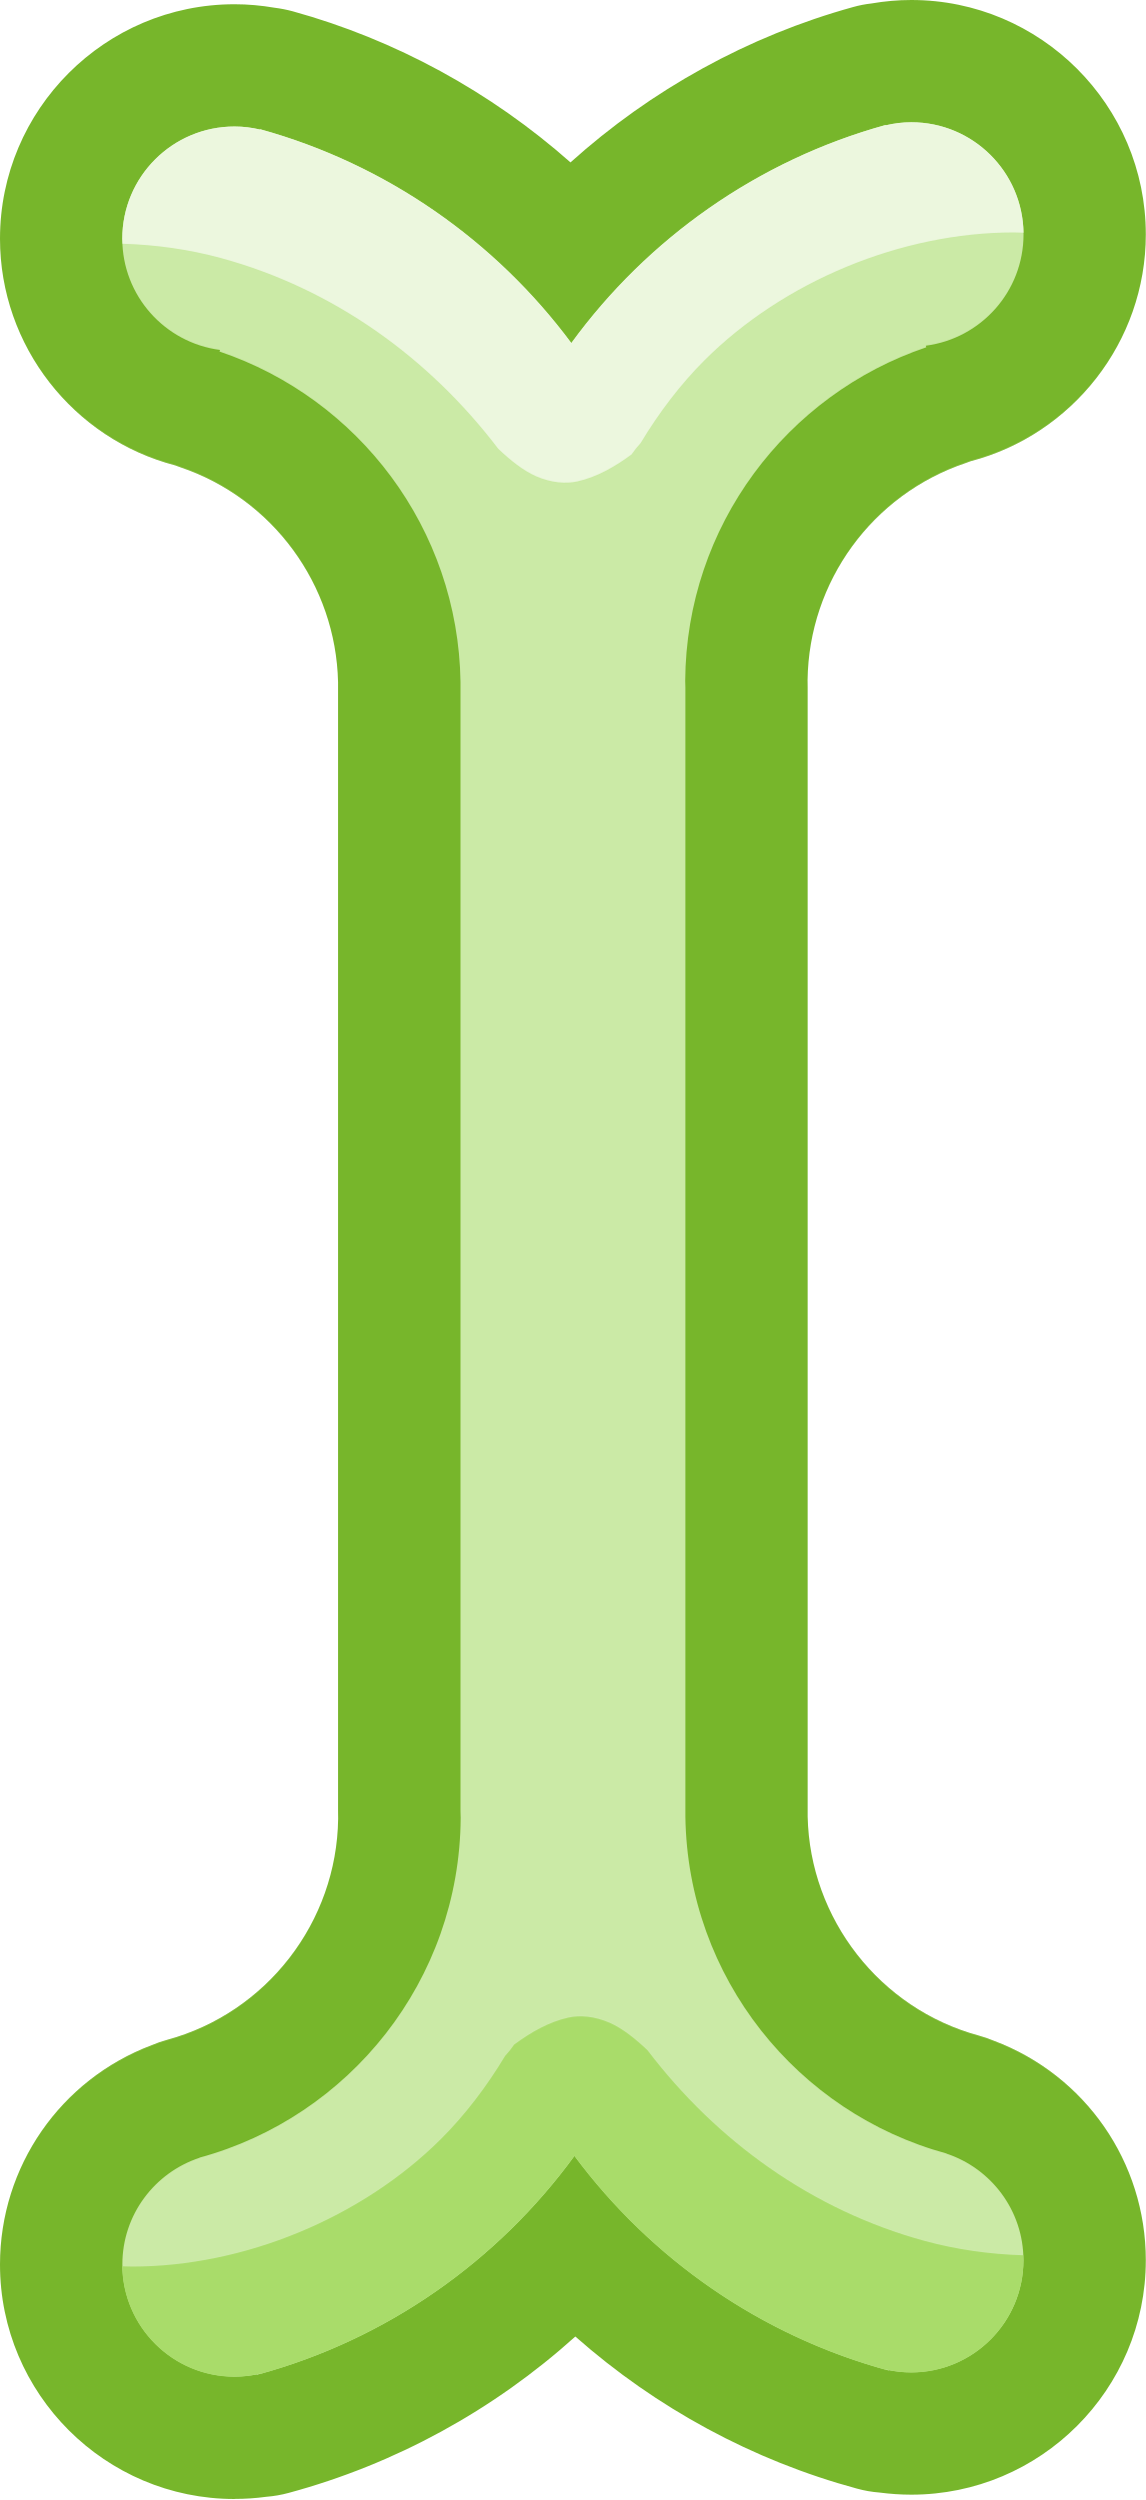
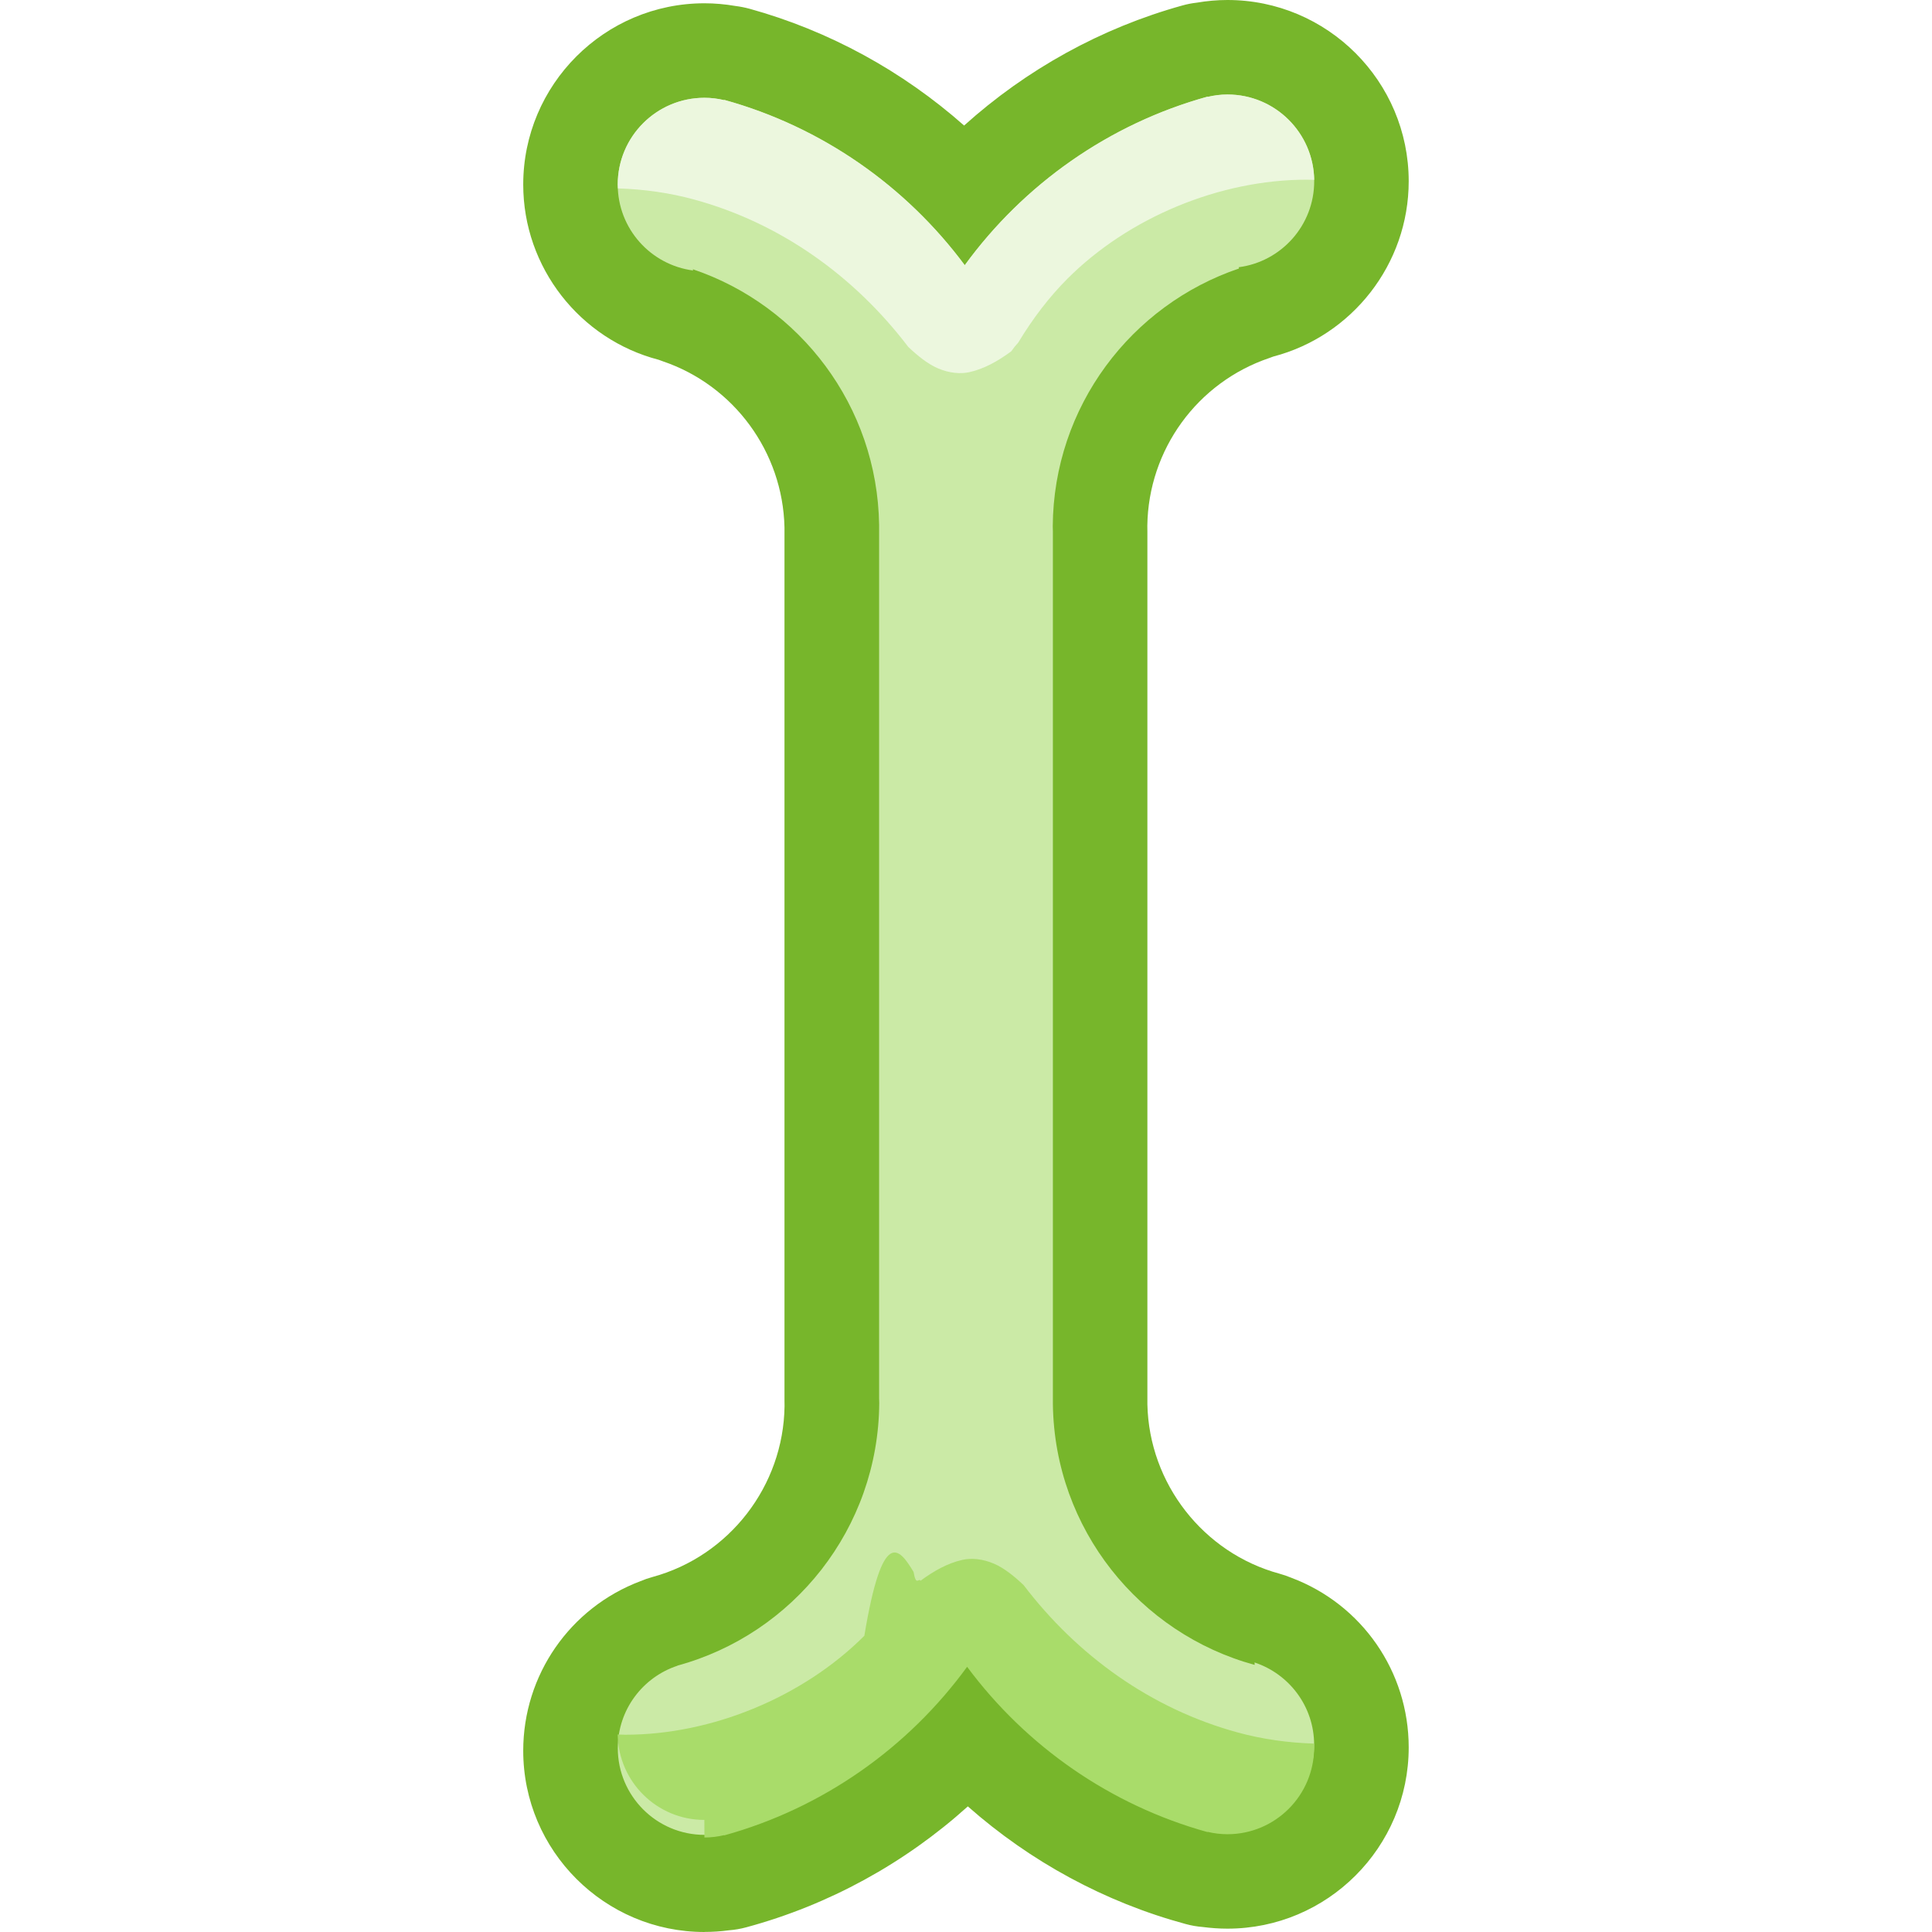
- <svg xmlns="http://www.w3.org/2000/svg" id="b" width="134.94" height="294.4" viewBox="0 0 134.94 294.4">
+ <svg xmlns="http://www.w3.org/2000/svg" id="b" width="32" height="32" viewBox="0 0 134.94 294.4" style="cursor: url('cursors/text.svg') 16 16, text;">
  <g id="c">
-     <path d="M27.62,294.4c-15.23,0-27.62-12.39-27.62-27.62,0-11.55,7.13-21.79,17.86-25.84.59-.25,1.2-.46,1.82-.63,11.72-3.19,19.98-13.88,20.14-26.04h0c0-.29-.01-.58-.01-.87,0,0,0-133,0-133.05-.26-11.48-7.7-21.63-18.58-25.31-.2-.07-.4-.14-.6-.22C8.66,51.71,0,40.78,0,28.12,0,12.89,12.39.5,27.62.5c1.56,0,3.14.14,4.71.41.72.09,1.43.23,2.14.42,12.1,3.34,23.32,9.49,32.71,17.8,9.51-8.56,20.92-14.88,33.28-18.3.71-.2,1.43-.34,2.15-.42,1.57-.27,3.14-.41,4.7-.41,15.23,0,27.62,12.39,27.62,27.62,0,12.65-8.66,23.58-20.63,26.71-.2.08-.4.15-.6.22-10.99,3.71-18.44,13.97-18.6,25.56h0c0,.29.01.58.01.87,0,0,0,132.99,0,133.02.26,12.05,8.51,22.64,20.13,25.8.62.17,1.22.38,1.8.62,10.75,4.04,17.89,14.29,17.89,25.85,0,15.23-12.39,27.62-27.62,27.62-1.25,0-2.5-.09-3.74-.25-.89-.07-1.77-.22-2.64-.46-12.28-3.32-23.66-9.51-33.18-17.92-9.62,8.67-21.2,15.03-33.75,18.42-.88.24-1.76.39-2.65.46-1.24.17-2.48.25-3.73.25Z" fill="#77b62b" fill-rule="evenodd" />
-     <path d="M111.46,253.72s0-.01,0-.02c-17.54-4.78-30.48-20.7-30.75-39.69,0-.04,0-.07,0-.11V80.98c0-.26-.01-.52-.02-.78.12-18.27,11.97-33.74,28.39-39.29-.02-.06-.04-.13-.06-.19,6.49-.84,11.51-6.38,11.51-13.1,0-7.3-5.92-13.22-13.22-13.22-1.04,0-2.04.13-3.01.36,0-.01,0-.03,0-.04-15.06,4.16-28.05,13.38-37.02,25.69-8.96-12.06-21.79-21.08-36.65-25.19,0,.01,0,.03,0,.04-.97-.23-1.97-.36-3.01-.36-7.3,0-13.22,5.92-13.22,13.22,0,6.72,5.02,12.26,11.51,13.1-.02.06-.04.13-.06.19,16.32,5.51,28.11,20.83,28.38,38.94,0,.04,0,.08,0,.13v132.92c0,.26.01.51.02.77-.12,19.14-13.12,35.22-30.76,40.02,0,0,0,.01,0,.02-5.27,1.74-9.08,6.7-9.08,12.55,0,7.3,5.92,13.22,13.22,13.22.9,0,1.77-.09,2.62-.26,0,.02,0,.03,0,.05,15.23-4.11,28.35-13.38,37.4-25.79,9.04,12.16,22.01,21.24,37.03,25.29,0-.02,0-.03,0-.05.85.17,1.72.26,2.62.26,7.3,0,13.22-5.92,13.22-13.22,0-5.85-3.81-10.81-9.08-12.55Z" fill="#cbeaa6" fill-rule="evenodd" />
+     <path d="M27.62,294.4c-15.23,0-27.62-12.39-27.62-27.62,0-11.55,7.13-21.79,17.86-25.84.59-.25,1.2-.46,1.82-.63,11.72-3.19,19.98-13.88,20.14-26.04h0c0-.29-.01-.58-.01-.87,0,0,0-133,0-133.05-.26-11.48-7.7-21.63-18.58-25.31-.2-.07-.4-.14-.6-.22C8.66,51.71,0,40.78,0,28.12,0,12.89,12.39,.5,27.62,.5c1.56,0,3.14.14,4.71.41.72.09,1.43.23,2.14.42,12.1,3.34,23.32,9.49,32.71,17.8,9.51-8.56,20.92-14.88,33.28-18.3.71-.2,1.43-.34,2.15-.42,1.57-.27,3.14-.41,4.7-.41,15.23,0,27.62,12.39,27.62,27.62,0,12.65-8.66,23.58-20.63,26.71-.2.08-.4.15-.6.22-10.99,3.71-18.44,13.97-18.6,25.56h0c0,.29.01.58.01.87,0,0,0,132.99,0,133.02.26,12.05,8.51,22.64,20.13,25.8.62.17,1.22.38,1.8.62,10.75,4.04,17.89,14.29,17.89,25.85,0,15.23-12.39,27.62-27.62,27.62-1.25,0-2.5-.09-3.74-.25-.89-.07-1.77-.22-2.64-.46-12.28-3.32-23.66-9.51-33.18-17.92-9.62,8.67-21.2,15.03-33.75,18.42-.88.24-1.76.39-2.65.46-1.24.17-2.48.25-3.73.25Z" fill="#77b62b" fill-rule="evenodd" />
+     <path d="M111.46,253.72s0-.01,0-.02c-17.54-4.78-30.48-20.7-30.75-39.69,0-.04,0-.07,0-.11V80.98c0-.26-.01-.52-.02-.78.12-18.27,11.97-33.74,28.39-39.29-.02-.06-.04-.13-.06-.19,6.49-.84,11.51-6.38,11.51-13.1,0-7.3-5.92-13.22-13.22-13.22-1.04,0-2.04.13-3.01.36,0-.01,0-.03,0-.04-15.06,4.16-28.05,13.38-37.02,25.69-8.96-12.06-21.79-21.08-36.65-25.19,0,.01,0,.03,0,.04-.97-.23-1.97-.36-3.01-.36-7.3,0-13.22,5.92-13.22,13.22,0,6.72,5.02,12.26,11.51,13.1-.02.06-.04.13-.06-.19,16.32,5.51,28.11,20.83,28.38,38.94,0,.04,0,.08,0,.13v132.92c0,.26.01.51.02.77-.12,19.14-13.12,35.22-30.76,40.02,0,0,0,.01,0,.02-5.27,1.74-9.08,6.7-9.08,12.55,0,7.3,5.92,13.22,13.22,13.22.9,0,1.77-.09,2.62-.26,0,.02,0,.03,0,.05,15.23-4.11,28.35-13.38,37.4-25.79,9.04,12.16,22.01,21.24,37.03,25.29,0-.02,0-.03,0-.05.85.17,1.72.26,2.62.26,7.3,0,13.22-5.92,13.22-13.22,0-5.85-3.81-10.81-9.08-12.55Z" fill="#cbeaa6" fill-rule="evenodd" />
    <path d="M107.31,14.4c-1.04,0-2.04.13-3.01.36,0-.01,0-.03,0-.04-15.06,4.16-28.05,13.38-37.02,25.69-8.96-12.06-21.79-21.08-36.65-25.19,0,.01,0,.03,0,.04-.97-.23-1.97-.36-3.01-.36-7.3,0-13.22,5.92-13.22,13.22,0,.2.02.39.03.59,3.95.12,7.85.67,11.56,1.68,13.32,3.62,24.56,11.8,32.68,22.47,1.44,1.37,2.97,2.59,4.46,3.24,1.81.79,3.53.9,4.85.61,2.26-.5,4.37-1.69,6.39-3.18.32-.47.68-.92,1.07-1.34,2.19-3.64,4.73-6.96,7.5-9.73,9.34-9.34,23.21-15.08,36.42-15.08.39,0,.78.02,1.17.03-.12-7.2-5.98-13.01-13.21-13.01Z" fill="#ecf7de" fill-rule="evenodd" />
-     <path d="M27.61,280c1.04,0,2.04-.13,3.01-.36,0,.01,0,.03,0,.04,15.06-4.16,28.05-13.38,37.02-25.69,8.96,12.06,21.79,21.08,36.65,25.19,0-.01,0-.03,0-.04.97.23,1.97.36,3.01.36,7.3,0,13.22-5.92,13.22-13.22,0-.2-.02-.39-.03-.59-3.95-.12-7.85-.67-11.56-1.68-13.32-3.62-24.56-11.8-32.68-22.47-1.44-1.37-2.97-2.59-4.46-3.24-1.81-.79-3.53-.9-4.85-.61-2.26.5-4.37,1.69-6.39,3.18-.32.47-.68.92-1.07,1.34-2.19,3.64-4.73,6.96-7.5,9.73-9.34,9.34-23.21,15.08-36.42,15.08-.39,0-.78-.02-1.17-.03.12,7.2,5.98,13.01,13.21,13.01Z" fill="#a9dc6a" />
+     <path d="M27.61,280c1.04,0,2.04-.13,3.01-.36,0,.01,0,.03,0,.04,15.06-4.16,28.05-13.38,37.02-25.69,8.96,12.06,21.79,21.08,36.65,25.19,0-.01,0-.03,0-.04.97.23,1.97.36,3.01.36,7.3,0,13.22-5.92,13.22-13.22,0-.2-.02-.39-.03-.59-3.95-.12-7.85-.67-11.56-1.68-13.32-3.62-24.56-11.8-32.68-22.47-1.44-1.37-2.97-2.59-4.46-3.24-1.81-.79-3.53-.9-4.85-.61-2.26.5-4.37,1.69-6.39,3.18-.32-.47-.68.92-1.07-1.34-2.19-3.64-4.73-6.96-7.5,9.73-9.34,9.34-23.21,15.08-36.42,15.08-.39,0-.78-.02-1.17-.03.12,7.2,5.98,13.01,13.21,13.01Z" fill="#a9dc6a" />
  </g>
</svg>
